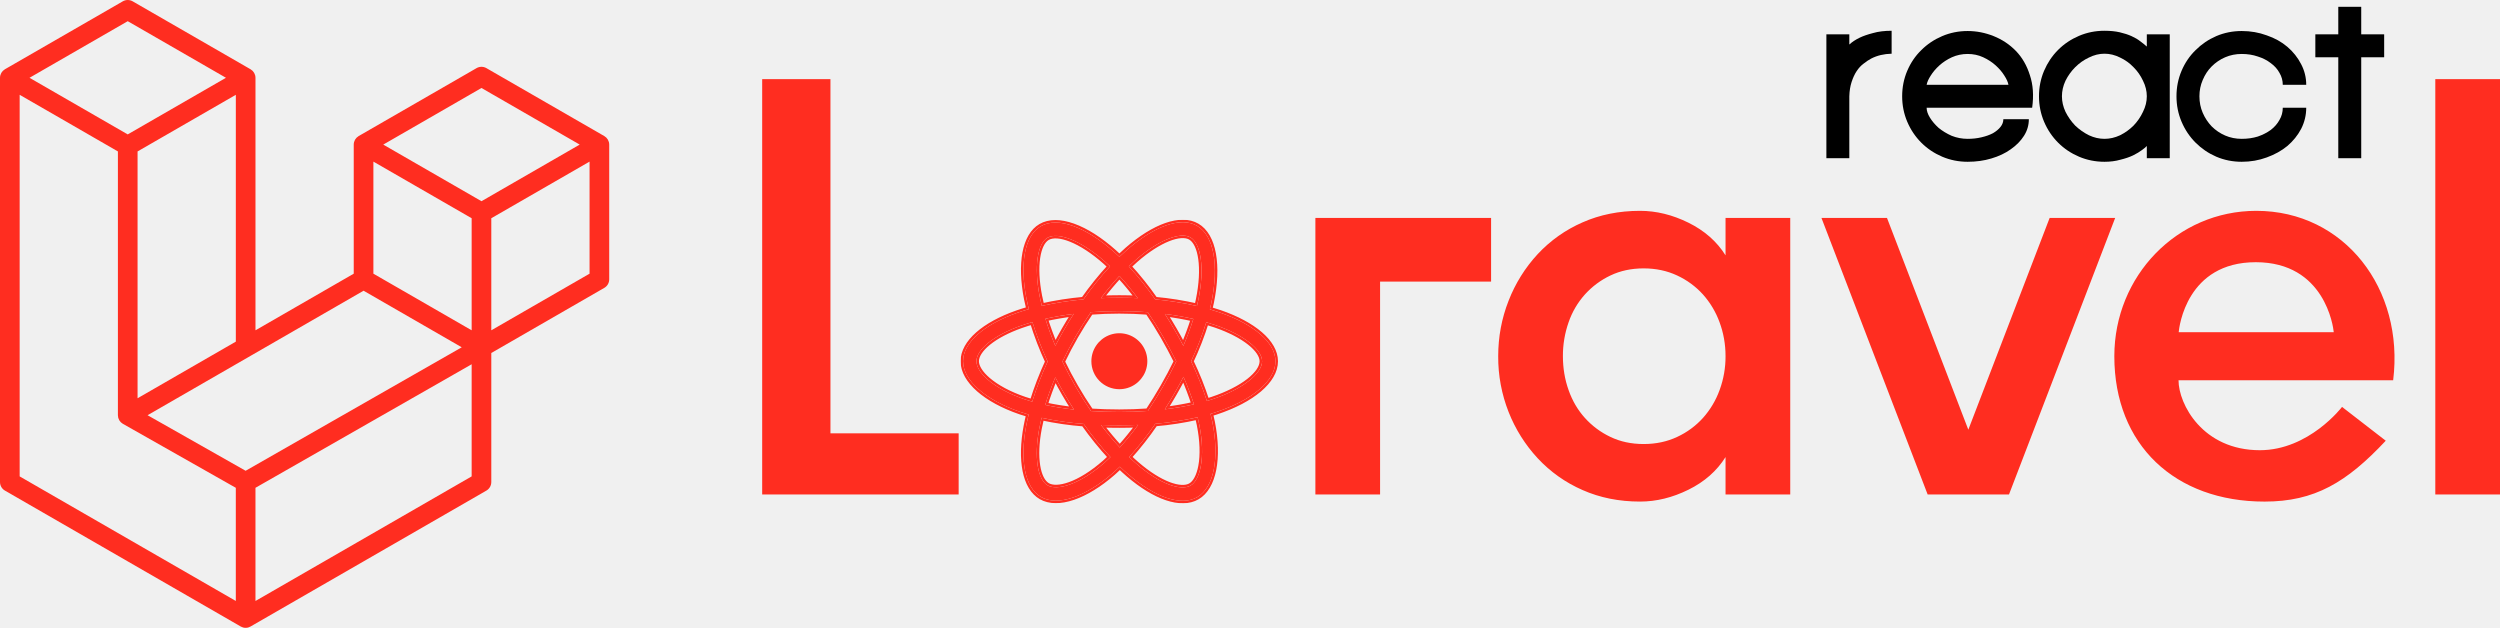
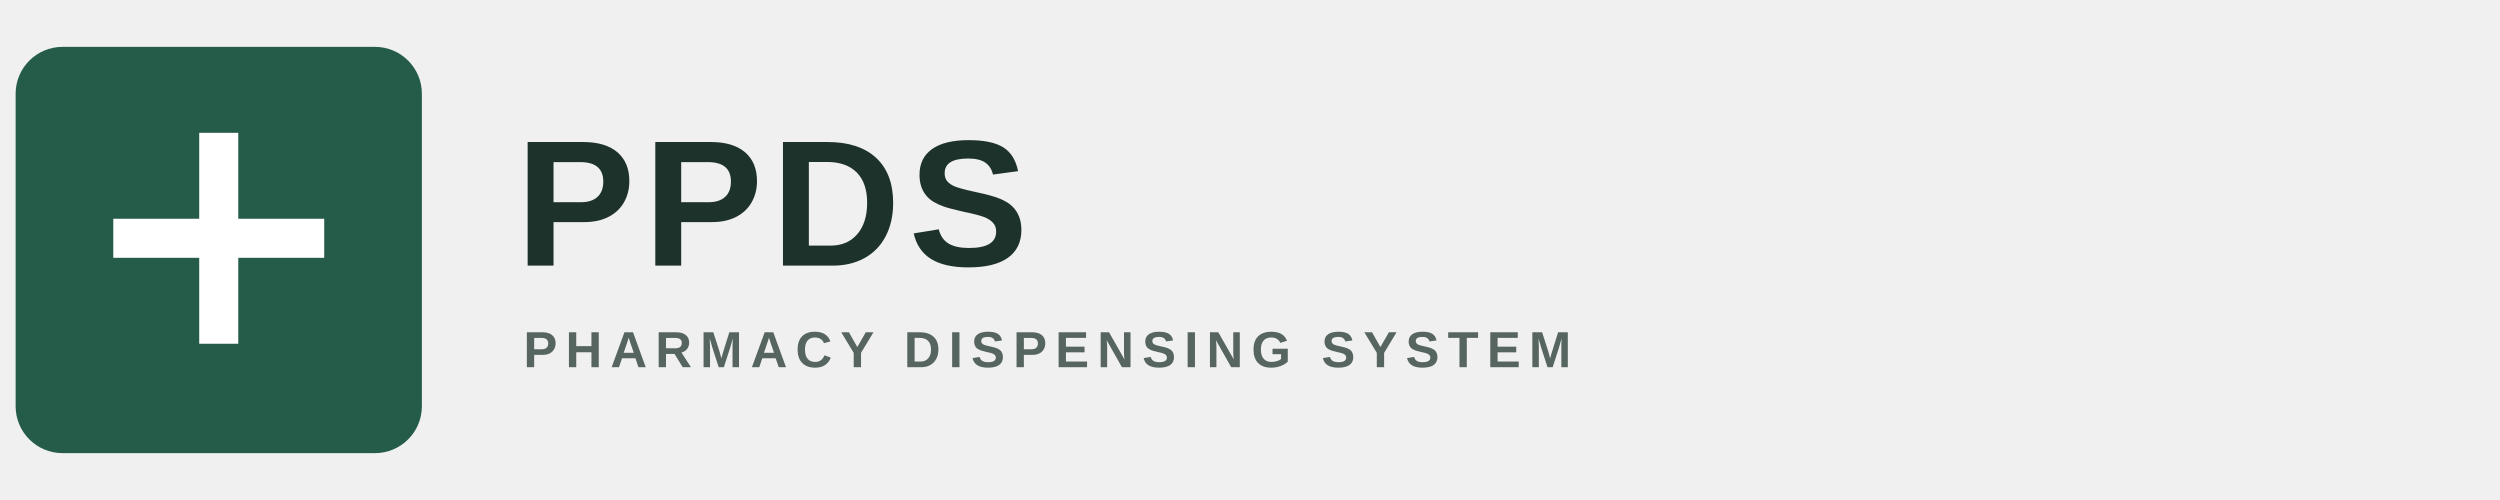
- <svg xmlns="http://www.w3.org/2000/svg" width="1991" height="500" viewBox="0 0 1991 500" fill="none">
-   <mask id="path-1-outside-1_1_7" maskUnits="userSpaceOnUse" x="765" y="175" width="253" height="226" fill="black">
-     <rect fill="white" x="765" y="175" width="253" height="226" />
-     <path d="M971.537 248.894C968.887 247.988 966.217 247.145 963.529 246.365C963.975 244.551 964.386 242.726 964.763 240.892C970.827 211.403 966.862 187.646 953.33 179.825C940.374 172.321 919.125 180.141 897.69 198.84C895.582 200.685 893.518 202.585 891.496 204.541C890.149 203.242 888.767 201.97 887.35 200.727C864.884 180.732 842.365 172.31 828.849 180.157C815.893 187.677 812.042 210.009 817.499 237.958C818.045 240.722 818.658 243.474 819.339 246.214C816.152 247.121 813.073 248.09 810.13 249.117C783.823 258.316 767 272.739 767 287.696C767 303.15 785.056 318.646 812.488 328.042C814.713 328.799 816.959 329.502 819.225 330.152C818.489 333.085 817.838 336.051 817.271 339.05C812.089 366.518 816.131 388.321 829.062 395.795C842.417 403.511 864.822 395.582 886.661 376.458C888.389 374.945 890.116 373.347 891.844 371.664C894.027 373.775 896.273 375.824 898.581 377.811C919.726 396.043 940.607 403.408 953.517 395.914C966.862 388.171 971.2 364.746 965.566 336.246C965.134 334.07 964.637 331.848 964.074 329.582C965.649 329.115 967.192 328.633 968.702 328.136C997.206 318.667 1015.78 303.358 1015.78 287.711C1015.76 272.682 998.403 258.165 971.537 248.894ZM904.681 206.873C923.043 190.854 940.208 184.531 948.033 189.05C956.362 193.865 959.601 213.279 954.367 238.741C954.021 240.399 953.648 242.053 953.247 243.701C942.289 241.208 931.177 239.449 919.985 238.435C913.577 229.204 906.553 220.417 898.959 212.133C900.818 210.33 902.722 208.576 904.671 206.873H904.681ZM840.453 300.476C842.702 304.829 845.053 309.129 847.507 313.376C850.005 317.708 852.608 321.977 855.317 326.182C847.616 325.345 839.963 324.111 832.389 322.487C834.586 315.376 837.292 307.991 840.453 300.476ZM840.453 275.429C837.343 268.074 834.711 260.84 832.55 253.853C839.65 252.262 847.216 250.962 855.104 249.977C852.461 254.102 849.918 258.288 847.475 262.534C845.033 266.781 842.687 271.079 840.437 275.429H840.453ZM846.102 287.955C849.377 281.124 852.905 274.425 856.685 267.857C860.461 261.292 864.481 254.878 868.745 248.614C876.146 248.054 883.733 247.759 891.398 247.759C899.063 247.759 906.697 248.054 914.093 248.619C918.311 254.869 922.307 261.261 926.08 267.795C929.853 274.328 933.427 280.996 936.803 287.799C933.472 294.654 929.906 301.381 926.106 307.981C922.336 314.545 918.363 320.978 914.186 327.281C906.801 327.799 899.156 328.084 891.382 328.084C883.609 328.084 876.109 327.84 868.859 327.369C864.564 321.084 860.511 314.642 856.7 308.043C852.89 301.444 849.352 294.748 846.087 287.955H846.102ZM935.305 313.303C937.81 308.957 940.215 304.553 942.519 300.093C945.678 307.255 948.467 314.576 950.874 322.025C943.21 323.751 935.462 325.074 927.661 325.99C930.293 321.813 932.842 317.584 935.305 313.303ZM942.416 275.434C940.121 271.063 937.736 266.744 935.258 262.477C932.84 258.269 930.319 254.113 927.697 250.008C935.632 251.013 943.245 252.35 950.381 253.983C948.087 261.262 945.428 268.421 942.416 275.434ZM891.502 219.747C896.677 225.401 901.563 231.314 906.143 237.461C896.347 236.994 886.545 236.994 876.736 237.461C881.572 231.066 886.521 225.131 891.502 219.747ZM834.198 189.366C842.521 184.536 860.924 191.439 880.323 208.682C881.561 209.786 882.81 210.941 884.054 212.139C876.422 220.421 869.348 229.201 862.878 238.42C851.711 239.426 840.621 241.157 829.678 243.602C829.046 241.059 828.476 238.499 827.968 235.922C823.278 211.962 826.382 193.901 834.198 189.366ZM822.065 319.89C819.992 319.299 817.945 318.658 815.924 317.967C803.796 313.821 793.779 308.411 786.901 302.518C780.744 297.237 777.624 291.966 777.624 287.696C777.624 278.621 791.13 267.043 813.654 259.191C816.483 258.207 819.337 257.307 822.215 256.491C825.561 267.242 829.612 277.759 834.343 287.976C829.555 298.333 825.454 308.994 822.065 319.89ZM879.659 368.436C870.004 376.894 860.333 382.89 851.808 385.911C844.148 388.622 838.048 388.7 834.363 386.569C826.517 382.035 823.252 364.523 827.704 341.035C828.232 338.271 828.837 335.507 829.518 332.743C840.57 335.124 851.771 336.75 863.044 337.609C869.577 346.876 876.71 355.706 884.396 364.041C882.852 365.559 881.271 367.021 879.659 368.436ZM891.797 356.402C886.76 350.955 881.732 344.927 876.83 338.449C881.594 338.636 886.445 338.729 891.382 338.729C896.451 338.729 901.468 338.62 906.412 338.397C901.849 344.643 896.971 350.652 891.797 356.402ZM956.331 371.219C954.849 379.221 951.869 384.559 948.184 386.694C940.342 391.244 923.577 385.331 905.5 369.736C903.427 367.954 901.354 366.041 899.244 364.036C906.781 355.668 913.747 346.803 920.094 337.501C931.429 336.54 942.685 334.8 953.781 332.292C954.289 334.344 954.738 336.355 955.128 338.325C957.621 350.918 957.979 362.31 956.331 371.219ZM965.349 318.024C963.991 318.475 962.591 318.911 961.171 319.336C957.692 308.535 953.483 297.983 948.572 287.753C953.299 277.659 957.343 267.26 960.679 256.626C963.224 257.367 965.696 258.145 968.075 258.969C991.096 266.908 1005.14 278.663 1005.14 287.696C1005.14 297.335 989.971 309.846 965.349 318.024Z" />
-   </mask>
-   <path d="M971.537 248.894C968.887 247.988 966.217 247.145 963.529 246.365C963.975 244.551 964.386 242.726 964.763 240.892C970.827 211.403 966.862 187.646 953.33 179.825C940.374 172.321 919.125 180.141 897.69 198.84C895.582 200.685 893.518 202.585 891.496 204.541C890.149 203.242 888.767 201.97 887.35 200.727C864.884 180.732 842.365 172.31 828.849 180.157C815.893 187.677 812.042 210.009 817.499 237.958C818.045 240.722 818.658 243.474 819.339 246.214C816.152 247.121 813.073 248.09 810.13 249.117C783.823 258.316 767 272.739 767 287.696C767 303.15 785.056 318.646 812.488 328.042C814.713 328.799 816.959 329.502 819.225 330.152C818.489 333.085 817.838 336.051 817.271 339.05C812.089 366.518 816.131 388.321 829.062 395.795C842.417 403.511 864.822 395.582 886.661 376.458C888.389 374.945 890.116 373.347 891.844 371.664C894.027 373.775 896.273 375.824 898.581 377.811C919.726 396.043 940.607 403.408 953.517 395.914C966.862 388.171 971.2 364.746 965.566 336.246C965.134 334.07 964.637 331.848 964.074 329.582C965.649 329.115 967.192 328.633 968.702 328.136C997.206 318.667 1015.78 303.358 1015.78 287.711C1015.76 272.682 998.403 258.165 971.537 248.894ZM904.681 206.873C923.043 190.854 940.208 184.531 948.033 189.05C956.362 193.865 959.601 213.279 954.367 238.741C954.021 240.399 953.648 242.053 953.247 243.701C942.289 241.208 931.177 239.449 919.985 238.435C913.577 229.204 906.553 220.417 898.959 212.133C900.818 210.33 902.722 208.576 904.671 206.873H904.681ZM840.453 300.476C842.702 304.829 845.053 309.129 847.507 313.376C850.005 317.708 852.608 321.977 855.317 326.182C847.616 325.345 839.963 324.111 832.389 322.487C834.586 315.376 837.292 307.991 840.453 300.476ZM840.453 275.429C837.343 268.074 834.711 260.84 832.55 253.853C839.65 252.262 847.216 250.962 855.104 249.977C852.461 254.102 849.918 258.288 847.475 262.534C845.033 266.781 842.687 271.079 840.437 275.429H840.453ZM846.102 287.955C849.377 281.124 852.905 274.425 856.685 267.857C860.461 261.292 864.481 254.878 868.745 248.614C876.146 248.054 883.733 247.759 891.398 247.759C899.063 247.759 906.697 248.054 914.093 248.619C918.311 254.869 922.307 261.261 926.08 267.795C929.853 274.328 933.427 280.996 936.803 287.799C933.472 294.654 929.906 301.381 926.106 307.981C922.336 314.545 918.363 320.978 914.186 327.281C906.801 327.799 899.156 328.084 891.382 328.084C883.609 328.084 876.109 327.84 868.859 327.369C864.564 321.084 860.511 314.642 856.7 308.043C852.89 301.444 849.352 294.748 846.087 287.955H846.102ZM935.305 313.303C937.81 308.957 940.215 304.553 942.519 300.093C945.678 307.255 948.467 314.576 950.874 322.025C943.21 323.751 935.462 325.074 927.661 325.99C930.293 321.813 932.842 317.584 935.305 313.303ZM942.416 275.434C940.121 271.063 937.736 266.744 935.258 262.477C932.84 258.269 930.319 254.113 927.697 250.008C935.632 251.013 943.245 252.35 950.381 253.983C948.087 261.262 945.428 268.421 942.416 275.434ZM891.502 219.747C896.677 225.401 901.563 231.314 906.143 237.461C896.347 236.994 886.545 236.994 876.736 237.461C881.572 231.066 886.521 225.131 891.502 219.747ZM834.198 189.366C842.521 184.536 860.924 191.439 880.323 208.682C881.561 209.786 882.81 210.941 884.054 212.139C876.422 220.421 869.348 229.201 862.878 238.42C851.711 239.426 840.621 241.157 829.678 243.602C829.046 241.059 828.476 238.499 827.968 235.922C823.278 211.962 826.382 193.901 834.198 189.366ZM822.065 319.89C819.992 319.299 817.945 318.658 815.924 317.967C803.796 313.821 793.779 308.411 786.901 302.518C780.744 297.237 777.624 291.966 777.624 287.696C777.624 278.621 791.13 267.043 813.654 259.191C816.483 258.207 819.337 257.307 822.215 256.491C825.561 267.242 829.612 277.759 834.343 287.976C829.555 298.333 825.454 308.994 822.065 319.89ZM879.659 368.436C870.004 376.894 860.333 382.89 851.808 385.911C844.148 388.622 838.048 388.7 834.363 386.569C826.517 382.035 823.252 364.523 827.704 341.035C828.232 338.271 828.837 335.507 829.518 332.743C840.57 335.124 851.771 336.75 863.044 337.609C869.577 346.876 876.71 355.706 884.396 364.041C882.852 365.559 881.271 367.021 879.659 368.436ZM891.797 356.402C886.76 350.955 881.732 344.927 876.83 338.449C881.594 338.636 886.445 338.729 891.382 338.729C896.451 338.729 901.468 338.62 906.412 338.397C901.849 344.643 896.971 350.652 891.797 356.402ZM956.331 371.219C954.849 379.221 951.869 384.559 948.184 386.694C940.342 391.244 923.577 385.331 905.5 369.736C903.427 367.954 901.354 366.041 899.244 364.036C906.781 355.668 913.747 346.803 920.094 337.501C931.429 336.54 942.685 334.8 953.781 332.292C954.289 334.344 954.738 336.355 955.128 338.325C957.621 350.918 957.979 362.31 956.331 371.219ZM965.349 318.024C963.991 318.475 962.591 318.911 961.171 319.336C957.692 308.535 953.483 297.983 948.572 287.753C953.299 277.659 957.343 267.26 960.679 256.626C963.224 257.367 965.696 258.145 968.075 258.969C991.096 266.908 1005.14 278.663 1005.14 287.696C1005.14 297.335 989.971 309.846 965.349 318.024Z" fill="#FF2D20" />
-   <path d="M971.537 248.894C968.887 247.988 966.217 247.145 963.529 246.365C963.975 244.551 964.386 242.726 964.763 240.892C970.827 211.403 966.862 187.646 953.33 179.825C940.374 172.321 919.125 180.141 897.69 198.84C895.582 200.685 893.518 202.585 891.496 204.541C890.149 203.242 888.767 201.97 887.35 200.727C864.884 180.732 842.365 172.31 828.849 180.157C815.893 187.677 812.042 210.009 817.499 237.958C818.045 240.722 818.658 243.474 819.339 246.214C816.152 247.121 813.073 248.09 810.13 249.117C783.823 258.316 767 272.739 767 287.696C767 303.15 785.056 318.646 812.488 328.042C814.713 328.799 816.959 329.502 819.225 330.152C818.489 333.085 817.838 336.051 817.271 339.05C812.089 366.518 816.131 388.321 829.062 395.795C842.417 403.511 864.822 395.582 886.661 376.458C888.389 374.945 890.116 373.347 891.844 371.664C894.027 373.775 896.273 375.824 898.581 377.811C919.726 396.043 940.607 403.408 953.517 395.914C966.862 388.171 971.2 364.746 965.566 336.246C965.134 334.07 964.637 331.848 964.074 329.582C965.649 329.115 967.192 328.633 968.702 328.136C997.206 318.667 1015.78 303.358 1015.78 287.711C1015.76 272.682 998.403 258.165 971.537 248.894ZM904.681 206.873C923.043 190.854 940.208 184.531 948.033 189.05C956.362 193.865 959.601 213.279 954.367 238.741C954.021 240.399 953.648 242.053 953.247 243.701C942.289 241.208 931.177 239.449 919.985 238.435C913.577 229.204 906.553 220.417 898.959 212.133C900.818 210.33 902.722 208.576 904.671 206.873H904.681ZM840.453 300.476C842.702 304.829 845.053 309.129 847.507 313.376C850.005 317.708 852.608 321.977 855.317 326.182C847.616 325.345 839.963 324.111 832.389 322.487C834.586 315.376 837.292 307.991 840.453 300.476ZM840.453 275.429C837.343 268.074 834.711 260.84 832.55 253.853C839.65 252.262 847.216 250.962 855.104 249.977C852.461 254.102 849.918 258.288 847.475 262.534C845.033 266.781 842.687 271.079 840.437 275.429H840.453ZM846.102 287.955C849.377 281.124 852.905 274.425 856.685 267.857C860.461 261.292 864.481 254.878 868.745 248.614C876.146 248.054 883.733 247.759 891.398 247.759C899.063 247.759 906.697 248.054 914.093 248.619C918.311 254.869 922.307 261.261 926.08 267.795C929.853 274.328 933.427 280.996 936.803 287.799C933.472 294.654 929.906 301.381 926.106 307.981C922.336 314.545 918.363 320.978 914.186 327.281C906.801 327.799 899.156 328.084 891.382 328.084C883.609 328.084 876.109 327.84 868.859 327.369C864.564 321.084 860.511 314.642 856.7 308.043C852.89 301.444 849.352 294.748 846.087 287.955H846.102ZM935.305 313.303C937.81 308.957 940.215 304.553 942.519 300.093C945.678 307.255 948.467 314.576 950.874 322.025C943.21 323.751 935.462 325.074 927.661 325.99C930.293 321.813 932.842 317.584 935.305 313.303ZM942.416 275.434C940.121 271.063 937.736 266.744 935.258 262.477C932.84 258.269 930.319 254.113 927.697 250.008C935.632 251.013 943.245 252.35 950.381 253.983C948.087 261.262 945.428 268.421 942.416 275.434ZM891.502 219.747C896.677 225.401 901.563 231.314 906.143 237.461C896.347 236.994 886.545 236.994 876.736 237.461C881.572 231.066 886.521 225.131 891.502 219.747ZM834.198 189.366C842.521 184.536 860.924 191.439 880.323 208.682C881.561 209.786 882.81 210.941 884.054 212.139C876.422 220.421 869.348 229.201 862.878 238.42C851.711 239.426 840.621 241.157 829.678 243.602C829.046 241.059 828.476 238.499 827.968 235.922C823.278 211.962 826.382 193.901 834.198 189.366ZM822.065 319.89C819.992 319.299 817.945 318.658 815.924 317.967C803.796 313.821 793.779 308.411 786.901 302.518C780.744 297.237 777.624 291.966 777.624 287.696C777.624 278.621 791.13 267.043 813.654 259.191C816.483 258.207 819.337 257.307 822.215 256.491C825.561 267.242 829.612 277.759 834.343 287.976C829.555 298.333 825.454 308.994 822.065 319.89ZM879.659 368.436C870.004 376.894 860.333 382.89 851.808 385.911C844.148 388.622 838.048 388.7 834.363 386.569C826.517 382.035 823.252 364.523 827.704 341.035C828.232 338.271 828.837 335.507 829.518 332.743C840.57 335.124 851.771 336.75 863.044 337.609C869.577 346.876 876.71 355.706 884.396 364.041C882.852 365.559 881.271 367.021 879.659 368.436ZM891.797 356.402C886.76 350.955 881.732 344.927 876.83 338.449C881.594 338.636 886.445 338.729 891.382 338.729C896.451 338.729 901.468 338.62 906.412 338.397C901.849 344.643 896.971 350.652 891.797 356.402ZM956.331 371.219C954.849 379.221 951.869 384.559 948.184 386.694C940.342 391.244 923.577 385.331 905.5 369.736C903.427 367.954 901.354 366.041 899.244 364.036C906.781 355.668 913.747 346.803 920.094 337.501C931.429 336.54 942.685 334.8 953.781 332.292C954.289 334.344 954.738 336.355 955.128 338.325C957.621 350.918 957.979 362.31 956.331 371.219ZM965.349 318.024C963.991 318.475 962.591 318.911 961.171 319.336C957.692 308.535 953.483 297.983 948.572 287.753C953.299 277.659 957.343 267.26 960.679 256.626C963.224 257.367 965.696 258.145 968.075 258.969C991.096 266.908 1005.14 278.663 1005.14 287.696C1005.14 297.335 989.971 309.846 965.349 318.024Z" stroke="#FF2D20" stroke-width="4" mask="url(#path-1-outside-1_1_7)" />
-   <path d="M891.382 309.96C895.793 309.974 900.109 308.679 903.783 306.24C907.457 303.8 910.325 300.324 912.023 296.253C913.721 292.182 914.172 287.699 913.321 283.372C912.469 279.044 910.352 275.066 907.239 271.943C904.125 268.819 900.154 266.689 895.829 265.823C891.504 264.957 887.02 265.394 882.944 267.079C878.867 268.764 875.383 271.62 872.931 275.286C870.479 278.953 869.17 283.264 869.17 287.675C869.164 290.597 869.733 293.492 870.847 296.193C871.96 298.895 873.595 301.351 875.658 303.421C877.72 305.49 880.171 307.133 882.869 308.255C885.567 309.377 888.46 309.957 891.382 309.96Z" fill="#FF2D20" />
-   <path fill-rule="evenodd" clip-rule="evenodd" d="M484.904 113.113C485.084 113.78 485.176 114.467 485.178 115.157V222.481C485.178 223.859 484.815 225.212 484.125 226.404C483.435 227.596 482.443 228.584 481.25 229.27L391.267 281.132V383.926C391.267 386.724 389.782 389.306 387.359 390.715L199.527 498.958C199.097 499.202 198.628 499.359 198.159 499.525C197.984 499.584 197.817 499.691 197.632 499.74C196.319 500.087 194.939 500.087 193.626 499.74C193.411 499.682 193.215 499.564 193.01 499.486C192.58 499.33 192.131 499.193 191.72 498.958L3.928 390.715C2.735 390.029 1.744 389.04 1.054 387.848C0.365 386.656 0.001 385.304 0 383.926L0 61.955C0 61.251 0.098 60.566 0.274 59.901C0.332 59.676 0.469 59.471 0.547 59.246C0.694 58.835 0.831 58.414 1.046 58.033C1.192 57.779 1.407 57.573 1.583 57.338C1.808 57.025 2.013 56.703 2.277 56.429C2.501 56.204 2.795 56.038 3.049 55.842C3.332 55.607 3.586 55.353 3.908 55.167L97.819 1.045C99.008 0.36 100.356 0 101.728 0C103.099 0 104.447 0.36 105.636 1.045L199.537 55.167H199.557C199.869 55.363 200.133 55.607 200.417 55.832C200.671 56.028 200.954 56.204 201.179 56.419C201.452 56.703 201.648 57.025 201.882 57.338C202.048 57.573 202.273 57.779 202.41 58.033C202.635 58.424 202.762 58.835 202.918 59.246C202.996 59.471 203.133 59.676 203.192 59.911C203.371 60.578 203.463 61.265 203.465 61.955V263.055L281.713 217.952V115.148C281.713 114.463 281.81 113.768 281.986 113.113C282.055 112.878 282.182 112.673 282.26 112.448C282.416 112.037 282.553 111.617 282.768 111.235C282.915 110.981 283.13 110.775 283.296 110.541C283.53 110.228 283.726 109.905 283.999 109.631C284.224 109.406 284.507 109.24 284.761 109.044C285.054 108.809 285.309 108.555 285.621 108.369L379.542 54.248C380.73 53.562 382.078 53.201 383.45 53.201C384.822 53.201 386.17 53.562 387.359 54.248L481.26 108.369C481.592 108.565 481.846 108.809 482.139 109.034C482.383 109.23 482.667 109.406 482.891 109.621C483.165 109.905 483.36 110.228 483.595 110.541C483.771 110.775 483.986 110.981 484.123 111.235C484.347 111.617 484.474 112.037 484.631 112.448C484.719 112.673 484.846 112.878 484.904 113.113ZM469.524 217.952V128.705L436.664 147.642L391.267 173.808V263.055L469.534 217.952H469.524ZM375.623 379.397V290.091L330.969 315.621L203.455 388.475V478.622L375.623 379.397ZM15.653 75.503V379.397L187.802 478.612V388.485L97.868 337.532L97.839 337.513L97.8 337.493C97.497 337.317 97.243 337.063 96.959 336.847C96.715 336.652 96.432 336.495 96.217 336.28L96.197 336.251C95.943 336.006 95.767 335.703 95.552 335.429C95.357 335.165 95.122 334.94 94.966 334.666L94.956 334.637C94.78 334.343 94.673 333.991 94.546 333.659C94.419 333.365 94.253 333.091 94.175 332.778C94.077 332.407 94.057 332.006 94.018 331.624C93.979 331.331 93.901 331.037 93.901 330.744V120.606L48.514 94.43L15.653 75.503ZM101.737 16.872L23.5 61.955L101.718 107.039L179.946 61.946L101.718 16.872H101.737ZM142.425 298.23L187.812 272.074V75.503L154.951 94.44L109.554 120.606V317.177L142.425 298.23ZM383.45 70.074L305.222 115.157L383.45 160.241L461.668 115.148L383.45 70.074ZM375.623 173.808L330.227 147.642L297.366 128.705V217.952L342.753 244.108L375.623 263.055V173.808ZM195.619 374.927L310.362 309.351L367.719 276.583L289.549 231.529L199.547 283.401L117.518 330.675L195.619 374.927Z" fill="#FF2D20" />
-   <path fill-rule="evenodd" clip-rule="evenodd" d="M661.371 63V345.115H763.474V393.787H607V63H661.371ZM1047.57 393.787V173.576H1187.5V224.268H1099.09V393.811H1047.57V393.787ZM1374.22 203.347V173.576H1425.75V393.799H1374.22V364.016C1367.29 375.045 1357.45 383.712 1344.68 390.004C1331.92 396.308 1319.08 399.454 1306.15 399.454C1289.45 399.454 1274.17 396.394 1260.3 390.249C1246.79 384.36 1234.64 375.751 1224.61 364.958C1214.66 354.224 1206.81 341.728 1201.45 328.112C1195.88 313.965 1193.07 298.88 1193.17 283.675C1193.17 268.251 1195.93 253.513 1201.45 239.484C1206.77 225.777 1214.62 213.193 1224.6 202.393C1234.64 191.605 1246.79 183 1260.3 177.114C1274.17 170.969 1289.45 167.909 1306.15 167.909C1319.07 167.909 1331.92 171.055 1344.68 177.359C1357.45 183.663 1367.29 192.318 1374.22 203.347ZM1369.5 310.619C1372.67 301.995 1374.27 292.875 1374.22 283.688C1374.22 274.225 1372.63 265.252 1369.5 256.757C1366.54 248.576 1362.06 241.035 1356.27 234.538C1350.5 228.166 1343.5 223.021 1335.7 219.408C1327.67 215.638 1318.75 213.74 1308.99 213.74C1299.22 213.74 1290.39 215.638 1282.52 219.408C1274.81 223.064 1267.9 228.206 1262.19 234.538C1256.42 241.001 1252 248.551 1249.2 256.744C1246.17 265.399 1244.65 274.508 1244.7 283.675C1244.7 293.126 1246.18 302.111 1249.2 310.606C1252.18 319.126 1256.52 326.52 1262.19 332.824C1267.9 339.159 1274.81 344.302 1282.52 347.955C1290.39 351.737 1299.22 353.623 1308.99 353.623C1318.75 353.623 1327.67 351.737 1335.7 347.955C1343.51 344.346 1350.5 339.2 1356.27 332.824C1362.06 326.332 1366.54 318.795 1369.5 310.619ZM1632.33 173.576H1684.52L1599.96 393.799H1535.18L1450.61 173.576H1502.8L1567.57 342.214L1632.33 173.576ZM1796.91 167.909C1867.06 167.909 1914.91 230.07 1905.92 302.821H1734.98C1734.98 321.819 1754.17 358.544 1799.74 358.544C1838.92 358.544 1865.19 324.084 1865.2 324.06L1900.01 350.991C1868.89 384.202 1843.4 399.467 1803.49 399.467C1732.19 399.467 1683.85 354.369 1683.85 283.688C1683.85 219.751 1733.82 167.909 1796.91 167.909ZM1735.11 264.542H1858.6C1858.22 260.307 1851.52 208.819 1796.49 208.819C1741.45 208.819 1735.51 260.307 1735.11 264.542ZM1939.47 393.787V63H1991V393.787H1939.47Z" fill="#FF2D20" />
-   <path d="M1472.8 35.462C1474.96 33.432 1477.74 31.605 1481.12 29.981C1483.96 28.628 1487.48 27.41 1491.68 26.327C1495.87 25.109 1500.81 24.5 1506.49 24.5V42.77C1500.4 42.905 1494.99 44.191 1490.25 46.627C1488.22 47.71 1486.19 49.063 1484.16 50.687C1482.13 52.176 1480.31 54.138 1478.68 56.574C1477.06 59.01 1475.71 61.92 1474.62 65.303C1473.54 68.551 1472.93 72.34 1472.8 76.671V126H1454.53V27.342H1472.8V35.462Z" fill="black" />
-   <path d="M1615.77 94.941C1615.77 99.678 1614.49 104.076 1611.91 108.136C1609.34 112.196 1605.82 115.782 1601.36 118.895C1597.03 122.008 1591.89 124.444 1585.93 126.203C1580.11 127.962 1573.82 128.842 1567.05 128.842C1559.88 128.842 1553.11 127.489 1546.75 124.782C1540.39 122.075 1534.84 118.354 1530.11 113.617C1525.37 108.88 1521.65 103.332 1518.94 96.971C1516.23 90.61 1514.88 83.844 1514.88 76.671C1514.88 69.498 1516.23 62.732 1518.94 56.371C1521.65 50.01 1525.37 44.529 1530.11 39.928C1534.84 35.191 1540.39 31.47 1546.75 28.763C1553.11 26.056 1559.88 24.703 1567.05 24.703C1574.09 24.703 1580.99 26.056 1587.76 28.763C1594.52 31.47 1600.41 35.394 1605.42 40.537C1610.43 45.68 1614.15 52.108 1616.58 59.822C1619.15 67.401 1619.76 76.062 1618.41 85.806H1534.37C1534.37 88.242 1535.25 90.881 1537.01 93.723C1538.77 96.565 1541.07 99.272 1543.91 101.843C1546.89 104.279 1550.34 106.377 1554.26 108.136C1558.32 109.76 1562.59 110.572 1567.05 110.572C1570.98 110.572 1574.63 110.166 1578.01 109.354C1581.53 108.542 1584.58 107.459 1587.15 106.106C1589.72 104.617 1591.75 102.926 1593.24 101.031C1594.73 99.136 1595.47 97.106 1595.47 94.941H1615.77ZM1599.53 67.536C1599.13 65.371 1598.04 62.935 1596.28 60.228C1594.52 57.386 1592.22 54.679 1589.38 52.108C1586.54 49.537 1583.22 47.371 1579.43 45.612C1575.65 43.853 1571.52 42.973 1567.05 42.973C1562.59 42.973 1558.39 43.853 1554.47 45.612C1550.68 47.371 1547.36 49.537 1544.52 52.108C1541.68 54.679 1539.38 57.386 1537.62 60.228C1535.86 62.935 1534.77 65.371 1534.37 67.536H1599.53Z" fill="black" />
-   <path d="M1709.72 126V116.256C1709.04 117.068 1707.76 118.151 1705.86 119.504C1704.1 120.857 1701.74 122.278 1698.76 123.767C1695.92 125.12 1692.53 126.271 1688.61 127.218C1684.82 128.301 1680.62 128.842 1676.02 128.842C1668.85 128.842 1662.08 127.489 1655.72 124.782C1649.36 122.075 1643.81 118.354 1639.08 113.617C1634.34 108.88 1630.62 103.332 1627.91 96.971C1625.21 90.61 1623.85 83.844 1623.85 76.671C1623.85 69.498 1625.21 62.732 1627.91 56.371C1630.62 50.01 1634.34 44.462 1639.08 39.725C1643.81 34.988 1649.36 31.267 1655.72 28.56C1662.08 25.853 1668.85 24.5 1676.02 24.5C1680.62 24.5 1684.68 24.906 1688.2 25.718C1691.72 26.53 1694.83 27.545 1697.54 28.763C1700.25 29.981 1702.55 31.334 1704.44 32.823C1706.47 34.312 1708.23 35.733 1709.72 37.086V27.342H1727.99V126H1709.72ZM1642.12 76.671C1642.12 80.866 1643.07 84.994 1644.96 89.054C1646.99 93.114 1649.57 96.768 1652.68 100.016C1655.93 103.129 1659.58 105.7 1663.64 107.73C1667.7 109.625 1671.83 110.572 1676.02 110.572C1680.22 110.572 1684.35 109.625 1688.41 107.73C1692.47 105.7 1696.05 103.129 1699.16 100.016C1702.28 96.768 1704.78 93.114 1706.68 89.054C1708.71 84.994 1709.72 80.866 1709.72 76.671C1709.72 72.476 1708.71 68.348 1706.68 64.288C1704.78 60.228 1702.28 56.642 1699.16 53.529C1696.05 50.281 1692.47 47.71 1688.41 45.815C1684.35 43.785 1680.22 42.77 1676.02 42.77C1671.83 42.77 1667.7 43.785 1663.64 45.815C1659.58 47.71 1655.93 50.281 1652.68 53.529C1649.57 56.642 1646.99 60.228 1644.96 64.288C1643.07 68.348 1642.12 72.476 1642.12 76.671Z" fill="black" />
-   <path d="M1836.68 85.806C1836.68 91.761 1835.32 97.377 1832.62 102.655C1829.91 107.798 1826.25 112.331 1821.65 116.256C1817.05 120.045 1811.57 123.09 1805.21 125.391C1798.98 127.692 1792.35 128.842 1785.32 128.842C1778.14 128.842 1771.38 127.489 1765.02 124.782C1758.79 122.075 1753.31 118.354 1748.57 113.617C1743.84 108.88 1740.11 103.332 1737.41 96.971C1734.7 90.61 1733.35 83.844 1733.35 76.671C1733.35 69.498 1734.7 62.732 1737.41 56.371C1740.11 50.01 1743.84 44.529 1748.57 39.928C1753.31 35.191 1758.79 31.47 1765.02 28.763C1771.38 26.056 1778.14 24.703 1785.32 24.703C1792.35 24.703 1798.98 25.853 1805.21 28.154C1811.57 30.319 1817.05 33.364 1821.65 37.289C1826.25 41.214 1829.91 45.815 1832.62 51.093C1835.32 56.236 1836.68 61.717 1836.68 67.536H1818C1818 64.153 1817.12 60.972 1815.36 57.995C1813.74 55.018 1811.44 52.446 1808.46 50.281C1805.48 47.98 1802.03 46.221 1798.11 45.003C1794.18 43.65 1789.92 42.973 1785.32 42.973C1780.58 42.973 1776.18 43.853 1772.12 45.612C1768.06 47.371 1764.47 49.807 1761.36 52.92C1758.38 55.897 1756.02 59.484 1754.26 63.679C1752.5 67.739 1751.62 72.07 1751.62 76.671C1751.62 81.408 1752.5 85.806 1754.26 89.866C1756.02 93.926 1758.38 97.512 1761.36 100.625C1764.47 103.738 1768.06 106.174 1772.12 107.933C1776.18 109.692 1780.58 110.572 1785.32 110.572C1789.92 110.572 1794.18 109.963 1798.11 108.745C1802.03 107.392 1805.48 105.632 1808.46 103.467C1811.44 101.166 1813.74 98.527 1815.36 95.55C1817.12 92.573 1818 89.325 1818 85.806H1836.68Z" fill="black" />
-   <path d="M1862.21 126V45.612H1843.94V27.342H1862.21V5.418H1880.48V27.342H1898.75V45.612H1880.48V126H1862.21Z" fill="black" />
+ <svg xmlns="http://www.w3.org/2000/svg" width="640" height="128" viewBox="0 0 640 128" fill="none">
+   <rect x="4" y="12" width="104" height="104" rx="12" fill="#245C49" />
+   <path d="M51 34h10v22h22v10H61v22H51V66H29V56h22V34Z" fill="#fff" />
+   <text x="132" y="68" fill="#1C322A" font-family="Arial, Helvetica, sans-serif" font-size="46" font-weight="700" letter-spacing="2">PPDS</text>
+   <text x="134" y="94" fill="#56655F" font-family="Arial, Helvetica, sans-serif" font-size="13" font-weight="600" letter-spacing="2.1">PHARMACY DISPENSING SYSTEM</text>
</svg>
